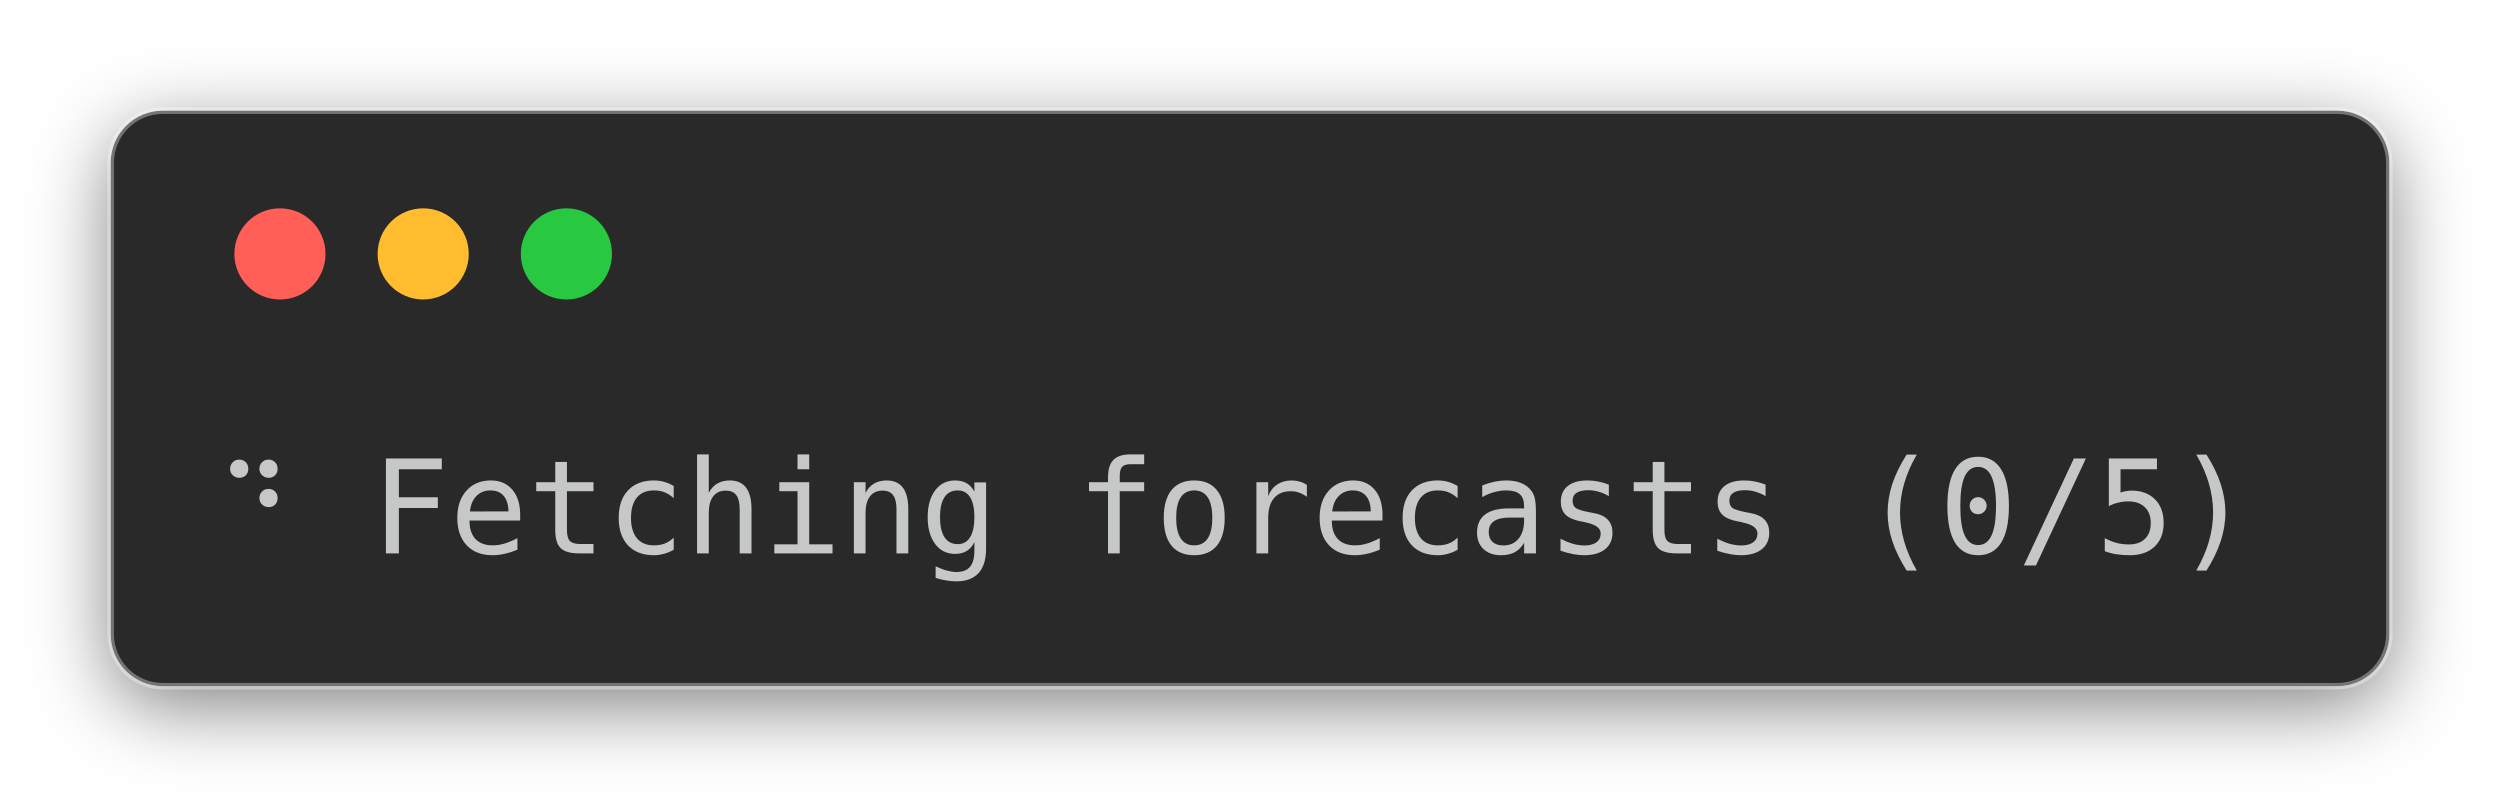
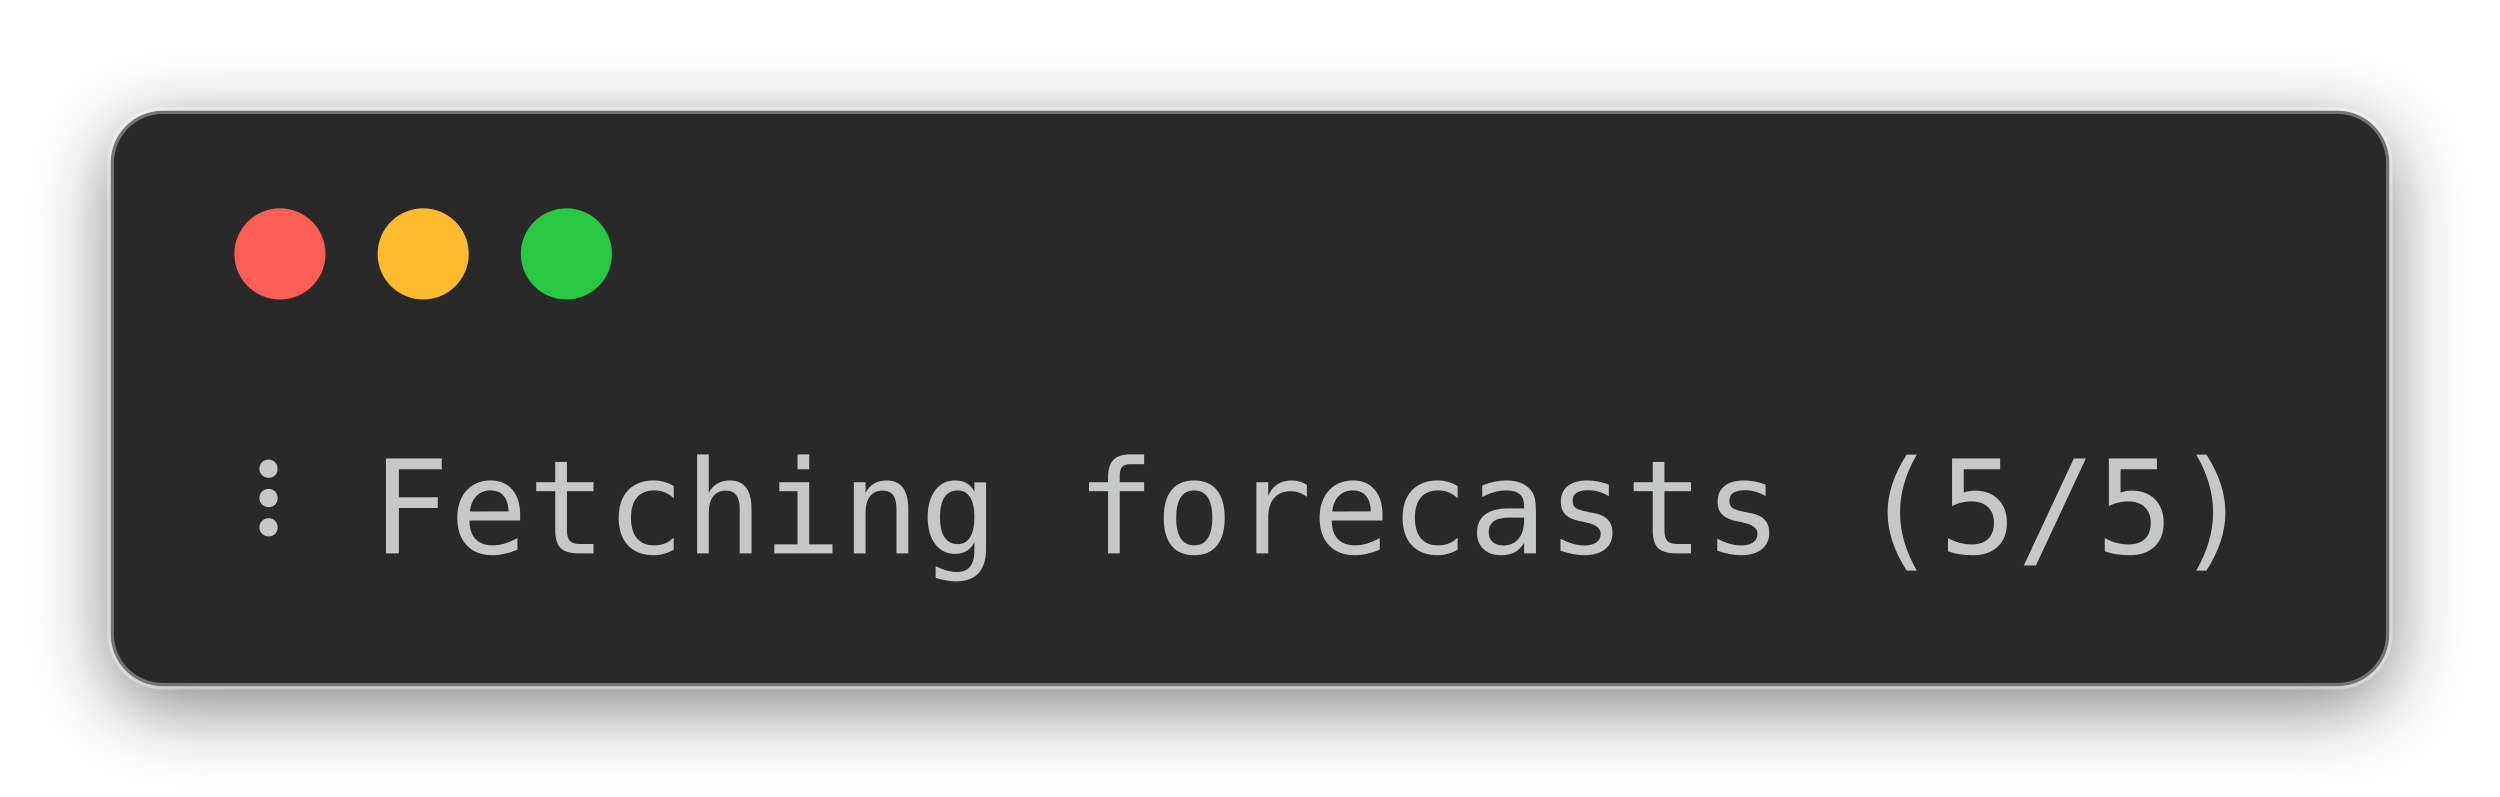
<svg xmlns="http://www.w3.org/2000/svg" viewBox="0 0 384 122.4">
  <style>
    .forecast-count-screen-matrix {
        font-family: 'Fira Code', 'Cascadia Code', Menlo, Consolas, monospace;
        font-size: 20px;
        line-height: 24.4px;
        font-variant-east-asian: full-width;
    }
    .forecast-count-screen-title {
        font-size: 18px;
        font-weight: bold;
        font-family: 'Fira Code', 'Cascadia Code', Menlo, Consolas, monospace;
    }
    .forecast-count-screen-r1 { fill: #c5c8c6 }
    @media (prefers-reduced-motion: no-preference) {
-     @keyframes forecast-count-screen-f0 { 0% { visibility: visible; } 3.395% { visibility: hidden; } }
-     .forecast-count-screen-f0 { animation: forecast-count-screen-f0 3.24s step-end infinite; }
-     @keyframes forecast-count-screen-f1 { 0% { visibility: hidden; } 3.395% { visibility: visible; } 6.79% { visibility: hidden; } }
-     .forecast-count-screen-f1 { animation: forecast-count-screen-f1 3.24s step-end infinite; }
-     @keyframes forecast-count-screen-f2 { 0% { visibility: hidden; } 6.79% { visibility: visible; } 10.185% { visibility: hidden; } }
-     .forecast-count-screen-f2 { animation: forecast-count-screen-f2 3.24s step-end infinite; }
-     @keyframes forecast-count-screen-f3 { 0% { visibility: hidden; } 10.185% { visibility: visible; } 13.272% { visibility: hidden; } }
-     .forecast-count-screen-f3 { animation: forecast-count-screen-f3 3.24s step-end infinite; }
-     @keyframes forecast-count-screen-f4 { 0% { visibility: hidden; } 13.272% { visibility: visible; } 16.667% { visibility: hidden; } }
-     .forecast-count-screen-f4 { animation: forecast-count-screen-f4 3.24s step-end infinite; }
-     @keyframes forecast-count-screen-f5 { 0% { visibility: hidden; } 16.667% { visibility: visible; } 20.062% { visibility: hidden; } }
-     .forecast-count-screen-f5 { animation: forecast-count-screen-f5 3.24s step-end infinite; }
-     @keyframes forecast-count-screen-f6 { 0% { visibility: hidden; } 20.062% { visibility: visible; } 23.457% { visibility: hidden; } }
-     .forecast-count-screen-f6 { animation: forecast-count-screen-f6 3.24s step-end infinite; }
-     @keyframes forecast-count-screen-f7 { 0% { visibility: hidden; } 23.457% { visibility: visible; } 26.852% { visibility: hidden; } }
-     .forecast-count-screen-f7 { animation: forecast-count-screen-f7 3.24s step-end infinite; }
-     @keyframes forecast-count-screen-f8 { 0% { visibility: hidden; } 26.852% { visibility: visible; } 30.247% { visibility: hidden; } }
-     .forecast-count-screen-f8 { animation: forecast-count-screen-f8 3.24s step-end infinite; }
-     @keyframes forecast-count-screen-f9 { 0% { visibility: hidden; } 30.247% { visibility: visible; } 33.333% { visibility: hidden; } }
-     .forecast-count-screen-f9 { animation: forecast-count-screen-f9 3.24s step-end infinite; }
-     @keyframes forecast-count-screen-f10 { 0% { visibility: hidden; } 33.333% { visibility: visible; } 36.728% { visibility: hidden; } }
-     .forecast-count-screen-f10 { animation: forecast-count-screen-f10 3.24s step-end infinite; }
-     @keyframes forecast-count-screen-f11 { 0% { visibility: hidden; } 36.728% { visibility: visible; } 100% { visibility: hidden; } }
-     .forecast-count-screen-f11 { animation: forecast-count-screen-f11 3.24s step-end infinite; }
+     @keyframes forecast-count-screen-f0 { 0% { visibility: visible; } 1.972% { visibility: hidden; } }
+     .forecast-count-screen-f0 { animation: forecast-count-screen-f0 5.07s step-end infinite; }
+     @keyframes forecast-count-screen-f1 { 0% { visibility: hidden; } 1.972% { visibility: visible; } 3.945% { visibility: hidden; } }
+     .forecast-count-screen-f1 { animation: forecast-count-screen-f1 5.07s step-end infinite; }
+     @keyframes forecast-count-screen-f2 { 0% { visibility: hidden; } 3.945% { visibility: visible; } 6.114% { visibility: hidden; } }
+     .forecast-count-screen-f2 { animation: forecast-count-screen-f2 5.07s step-end infinite; }
+     @keyframes forecast-count-screen-f3 { 0% { visibility: hidden; } 6.114% { visibility: visible; } 8.284% { visibility: hidden; } }
+     .forecast-count-screen-f3 { animation: forecast-count-screen-f3 5.07s step-end infinite; }
+     @keyframes forecast-count-screen-f4 { 0% { visibility: hidden; } 8.284% { visibility: visible; } 10.454% { visibility: hidden; } }
+     .forecast-count-screen-f4 { animation: forecast-count-screen-f4 5.07s step-end infinite; }
+     @keyframes forecast-count-screen-f5 { 0% { visibility: hidden; } 10.454% { visibility: visible; } 12.623% { visibility: hidden; } }
+     .forecast-count-screen-f5 { animation: forecast-count-screen-f5 5.07s step-end infinite; }
+     @keyframes forecast-count-screen-f6 { 0% { visibility: hidden; } 12.623% { visibility: visible; } 14.793% { visibility: hidden; } }
+     .forecast-count-screen-f6 { animation: forecast-count-screen-f6 5.07s step-end infinite; }
+     @keyframes forecast-count-screen-f7 { 0% { visibility: hidden; } 14.793% { visibility: visible; } 16.962% { visibility: hidden; } }
+     .forecast-count-screen-f7 { animation: forecast-count-screen-f7 5.07s step-end infinite; }
+     @keyframes forecast-count-screen-f8 { 0% { visibility: hidden; } 16.962% { visibility: visible; } 19.132% { visibility: hidden; } }
+     .forecast-count-screen-f8 { animation: forecast-count-screen-f8 5.07s step-end infinite; }
+     @keyframes forecast-count-screen-f9 { 0% { visibility: hidden; } 19.132% { visibility: visible; } 21.302% { visibility: hidden; } }
+     .forecast-count-screen-f9 { animation: forecast-count-screen-f9 5.07s step-end infinite; }
+     @keyframes forecast-count-screen-f10 { 0% { visibility: hidden; } 21.302% { visibility: visible; } 23.471% { visibility: hidden; } }
+     .forecast-count-screen-f10 { animation: forecast-count-screen-f10 5.07s step-end infinite; }
+     @keyframes forecast-count-screen-f11 { 0% { visibility: hidden; } 23.471% { visibility: visible; } 25.641% { visibility: hidden; } }
+     .forecast-count-screen-f11 { animation: forecast-count-screen-f11 5.07s step-end infinite; }
+     @keyframes forecast-count-screen-f12 { 0% { visibility: hidden; } 25.641% { visibility: visible; } 27.613% { visibility: hidden; } }
+     .forecast-count-screen-f12 { animation: forecast-count-screen-f12 5.07s step-end infinite; }
+     @keyframes forecast-count-screen-f13 { 0% { visibility: hidden; } 27.613% { visibility: visible; } 29.783% { visibility: hidden; } }
+     .forecast-count-screen-f13 { animation: forecast-count-screen-f13 5.07s step-end infinite; }
+     @keyframes forecast-count-screen-f14 { 0% { visibility: hidden; } 29.783% { visibility: visible; } 31.953% { visibility: hidden; } }
+     .forecast-count-screen-f14 { animation: forecast-count-screen-f14 5.07s step-end infinite; }
+     @keyframes forecast-count-screen-f15 { 0% { visibility: hidden; } 31.953% { visibility: visible; } 33.925% { visibility: hidden; } }
+     .forecast-count-screen-f15 { animation: forecast-count-screen-f15 5.07s step-end infinite; }
+     @keyframes forecast-count-screen-f16 { 0% { visibility: hidden; } 33.925% { visibility: visible; } 36.095% { visibility: hidden; } }
+     .forecast-count-screen-f16 { animation: forecast-count-screen-f16 5.07s step-end infinite; }
+     @keyframes forecast-count-screen-f17 { 0% { visibility: hidden; } 36.095% { visibility: visible; } 38.264% { visibility: hidden; } }
+     .forecast-count-screen-f17 { animation: forecast-count-screen-f17 5.07s step-end infinite; }
+     @keyframes forecast-count-screen-f18 { 0% { visibility: hidden; } 38.264% { visibility: visible; } 40.237% { visibility: hidden; } }
+     .forecast-count-screen-f18 { animation: forecast-count-screen-f18 5.07s step-end infinite; }
+     @keyframes forecast-count-screen-f19 { 0% { visibility: hidden; } 40.237% { visibility: visible; } 42.209% { visibility: hidden; } }
+     .forecast-count-screen-f19 { animation: forecast-count-screen-f19 5.07s step-end infinite; }
+     @keyframes forecast-count-screen-f20 { 0% { visibility: hidden; } 42.209% { visibility: visible; } 44.181% { visibility: hidden; } }
+     .forecast-count-screen-f20 { animation: forecast-count-screen-f20 5.07s step-end infinite; }
+     @keyframes forecast-count-screen-f21 { 0% { visibility: hidden; } 44.181% { visibility: visible; } 46.351% { visibility: hidden; } }
+     .forecast-count-screen-f21 { animation: forecast-count-screen-f21 5.07s step-end infinite; }
+     @keyframes forecast-count-screen-f22 { 0% { visibility: hidden; } 46.351% { visibility: visible; } 48.521% { visibility: hidden; } }
+     .forecast-count-screen-f22 { animation: forecast-count-screen-f22 5.07s step-end infinite; }
+     @keyframes forecast-count-screen-f23 { 0% { visibility: hidden; } 48.521% { visibility: visible; } 88.166% { visibility: hidden; } }
+     .forecast-count-screen-f23 { animation: forecast-count-screen-f23 5.07s step-end infinite; }
+     @keyframes forecast-count-screen-f24 { 0% { visibility: hidden; } 88.166% { visibility: visible; } 100% { visibility: hidden; } }
+     .forecast-count-screen-f24 { animation: forecast-count-screen-f24 5.07s step-end infinite; }
    }
</style>
  <defs>
    <clipPath id="forecast-count-screen-clip">
      <rect x="33" y="65" width="317.2" height="24.4" />
    </clipPath>
    <filter id="forecast-count-screen-shadow" x="-50%" y="-50%" width="200%" height="200%">
      <feGaussianBlur in="SourceAlpha" stdDeviation="6" />
      <feOffset dx="0" dy="3" result="cast" />
      <feFlood flood-color="rgba(0,0,0,0.5)" />
      <feComposite in2="cast" operator="in" result="shadow" />
      <feComposite in="shadow" in2="SourceAlpha" operator="out" />
    </filter>
  </defs>
  <rect filter="url(#forecast-count-screen-shadow)" x="17" y="17" width="350" height="88.4" rx="8" />
  <rect fill="#292929" stroke="rgba(255,255,255,0.35)" stroke-width="1" x="17" y="17" width="350" height="88.4" rx="8" />
  <g transform="translate(17, 17)">
    <g transform="translate(26,22)">
      <circle cx="0" cy="0" r="7" fill="#ff5f57" />
      <circle cx="22" cy="0" r="7" fill="#febc2e" />
      <circle cx="44" cy="0" r="7" fill="#28c840" />
    </g>
  </g>
  <g clip-path="url(#forecast-count-screen-clip)">
    <g transform="translate(33, 65)">
      <g class="forecast-count-screen-f0" visibility="hidden">
        <g class="forecast-count-screen-matrix" font-family="monospace" font-size="20" fill="#c5c8c6">
          <text class="forecast-count-screen-r1" x="0" textLength="317.2" y="20">⠋ Fetching forecasts (0/5)</text>
        </g>
      </g>
      <g class="forecast-count-screen-f1" visibility="hidden">
        <g class="forecast-count-screen-matrix" font-family="monospace" font-size="20" fill="#c5c8c6">
          <text class="forecast-count-screen-r1" x="0" textLength="317.2" y="20">⠙ Fetching forecasts (0/5)</text>
        </g>
      </g>
      <g class="forecast-count-screen-f2" visibility="hidden">
        <g class="forecast-count-screen-matrix" font-family="monospace" font-size="20" fill="#c5c8c6">
          <text class="forecast-count-screen-r1" x="0" textLength="317.2" y="20">⠹ Fetching forecasts (0/5)</text>
        </g>
      </g>
      <g class="forecast-count-screen-f3" visibility="hidden">
        <g class="forecast-count-screen-matrix" font-family="monospace" font-size="20" fill="#c5c8c6">
          <text class="forecast-count-screen-r1" x="0" textLength="317.2" y="20">⠸ Fetching forecasts (0/5)</text>
        </g>
      </g>
      <g class="forecast-count-screen-f4" visibility="hidden">
        <g class="forecast-count-screen-matrix" font-family="monospace" font-size="20" fill="#c5c8c6">
          <text class="forecast-count-screen-r1" x="0" textLength="317.2" y="20">⠼ Fetching forecasts (0/5)</text>
        </g>
      </g>
      <g class="forecast-count-screen-f5" visibility="hidden">
        <g class="forecast-count-screen-matrix" font-family="monospace" font-size="20" fill="#c5c8c6">
-           <text class="forecast-count-screen-r1" x="0" textLength="317.2" y="20">⠴ Fetching forecasts (0/5)</text>
+           <text class="forecast-count-screen-r1" x="0" textLength="317.2" y="20">⠴ Fetching forecasts (1/5)</text>
        </g>
      </g>
      <g class="forecast-count-screen-f6" visibility="hidden">
        <g class="forecast-count-screen-matrix" font-family="monospace" font-size="20" fill="#c5c8c6">
-           <text class="forecast-count-screen-r1" x="0" textLength="317.2" y="20">⠦ Fetching forecasts (0/5)</text>
+           <text class="forecast-count-screen-r1" x="0" textLength="317.2" y="20">⠦ Fetching forecasts (1/5)</text>
        </g>
      </g>
      <g class="forecast-count-screen-f7" visibility="hidden">
        <g class="forecast-count-screen-matrix" font-family="monospace" font-size="20" fill="#c5c8c6">
-           <text class="forecast-count-screen-r1" x="0" textLength="317.2" y="20">⠧ Fetching forecasts (0/5)</text>
+           <text class="forecast-count-screen-r1" x="0" textLength="317.2" y="20">⠧ Fetching forecasts (1/5)</text>
        </g>
      </g>
      <g class="forecast-count-screen-f8" visibility="hidden">
        <g class="forecast-count-screen-matrix" font-family="monospace" font-size="20" fill="#c5c8c6">
-           <text class="forecast-count-screen-r1" x="0" textLength="317.2" y="20">⠇ Fetching forecasts (0/5)</text>
+           <text class="forecast-count-screen-r1" x="0" textLength="317.2" y="20">⠇ Fetching forecasts (1/5)</text>
        </g>
      </g>
      <g class="forecast-count-screen-f9" visibility="hidden">
        <g class="forecast-count-screen-matrix" font-family="monospace" font-size="20" fill="#c5c8c6">
-           <text class="forecast-count-screen-r1" x="0" textLength="317.2" y="20">⠏ Fetching forecasts (0/5)</text>
+           <text class="forecast-count-screen-r1" x="0" textLength="317.2" y="20">⠏ Fetching forecasts (2/5)</text>
        </g>
      </g>
      <g class="forecast-count-screen-f10" visibility="hidden">
        <g class="forecast-count-screen-matrix" font-family="monospace" font-size="20" fill="#c5c8c6">
-           <text class="forecast-count-screen-r1" x="0" textLength="317.2" y="20">⠋ Fetching forecasts (0/5)</text>
-         </g>
-       </g>
-       <g class="forecast-count-screen-f11">
-         <g class="forecast-count-screen-matrix" font-family="monospace" font-size="20" fill="#c5c8c6">
-           <text class="forecast-count-screen-r1" x="0" textLength="317.2" y="20">⠙ Fetching forecasts (0/5)</text>
-         </g>
-       </g>
+           <text class="forecast-count-screen-r1" x="0" textLength="317.2" y="20">⠋ Fetching forecasts (2/5)</text>
+         </g>
+       </g>
+       <g class="forecast-count-screen-f11" visibility="hidden">
+         <g class="forecast-count-screen-matrix" font-family="monospace" font-size="20" fill="#c5c8c6">
+           <text class="forecast-count-screen-r1" x="0" textLength="317.2" y="20">⠙ Fetching forecasts (2/5)</text>
+         </g>
+       </g>
+       <g class="forecast-count-screen-f12" visibility="hidden">
+         <g class="forecast-count-screen-matrix" font-family="monospace" font-size="20" fill="#c5c8c6">
+           <text class="forecast-count-screen-r1" x="0" textLength="317.2" y="20">⠹ Fetching forecasts (2/5)</text>
+         </g>
+       </g>
+       <g class="forecast-count-screen-f13" visibility="hidden">
+         <g class="forecast-count-screen-matrix" font-family="monospace" font-size="20" fill="#c5c8c6">
+           <text class="forecast-count-screen-r1" x="0" textLength="317.2" y="20">⠸ Fetching forecasts (3/5)</text>
+         </g>
+       </g>
+       <g class="forecast-count-screen-f14" visibility="hidden">
+         <g class="forecast-count-screen-matrix" font-family="monospace" font-size="20" fill="#c5c8c6">
+           <text class="forecast-count-screen-r1" x="0" textLength="317.2" y="20">⠼ Fetching forecasts (3/5)</text>
+         </g>
+       </g>
+       <g class="forecast-count-screen-f15" visibility="hidden">
+         <g class="forecast-count-screen-matrix" font-family="monospace" font-size="20" fill="#c5c8c6">
+           <text class="forecast-count-screen-r1" x="0" textLength="317.2" y="20">⠴ Fetching forecasts (3/5)</text>
+         </g>
+       </g>
+       <g class="forecast-count-screen-f16" visibility="hidden">
+         <g class="forecast-count-screen-matrix" font-family="monospace" font-size="20" fill="#c5c8c6">
+           <text class="forecast-count-screen-r1" x="0" textLength="317.2" y="20">⠦ Fetching forecasts (3/5)</text>
+         </g>
+       </g>
+       <g class="forecast-count-screen-f17" visibility="hidden">
+         <g class="forecast-count-screen-matrix" font-family="monospace" font-size="20" fill="#c5c8c6">
+           <text class="forecast-count-screen-r1" x="0" textLength="317.2" y="20">⠧ Fetching forecasts (4/5)</text>
+         </g>
+       </g>
+       <g class="forecast-count-screen-f18" visibility="hidden">
+         <g class="forecast-count-screen-matrix" font-family="monospace" font-size="20" fill="#c5c8c6">
+           <text class="forecast-count-screen-r1" x="0" textLength="317.2" y="20">⠇ Fetching forecasts (4/5)</text>
+         </g>
+       </g>
+       <g class="forecast-count-screen-f19" visibility="hidden">
+         <g class="forecast-count-screen-matrix" font-family="monospace" font-size="20" fill="#c5c8c6">
+           <text class="forecast-count-screen-r1" x="0" textLength="317.2" y="20">⠏ Fetching forecasts (4/5)</text>
+         </g>
+       </g>
+       <g class="forecast-count-screen-f20" visibility="hidden">
+         <g class="forecast-count-screen-matrix" font-family="monospace" font-size="20" fill="#c5c8c6">
+           <text class="forecast-count-screen-r1" x="0" textLength="317.2" y="20">⠋ Fetching forecasts (4/5)</text>
+         </g>
+       </g>
+       <g class="forecast-count-screen-f21" visibility="hidden">
+         <g class="forecast-count-screen-matrix" font-family="monospace" font-size="20" fill="#c5c8c6">
+           <text class="forecast-count-screen-r1" x="0" textLength="317.2" y="20">⠙ Fetching forecasts (5/5)</text>
+         </g>
+       </g>
+       <g class="forecast-count-screen-f22" visibility="hidden">
+         <g class="forecast-count-screen-matrix" font-family="monospace" font-size="20" fill="#c5c8c6">
+           <text class="forecast-count-screen-r1" x="0" textLength="317.2" y="20">⠹ Fetching forecasts (5/5)</text>
+         </g>
+       </g>
+       <g class="forecast-count-screen-f23">
+         <g class="forecast-count-screen-matrix" font-family="monospace" font-size="20" fill="#c5c8c6">
+           <text class="forecast-count-screen-r1" x="0" textLength="317.2" y="20">⠸ Fetching forecasts (5/5)</text>
+         </g>
+       </g>
+       <g class="forecast-count-screen-f24" visibility="hidden" />
    </g>
  </g>
</svg>
